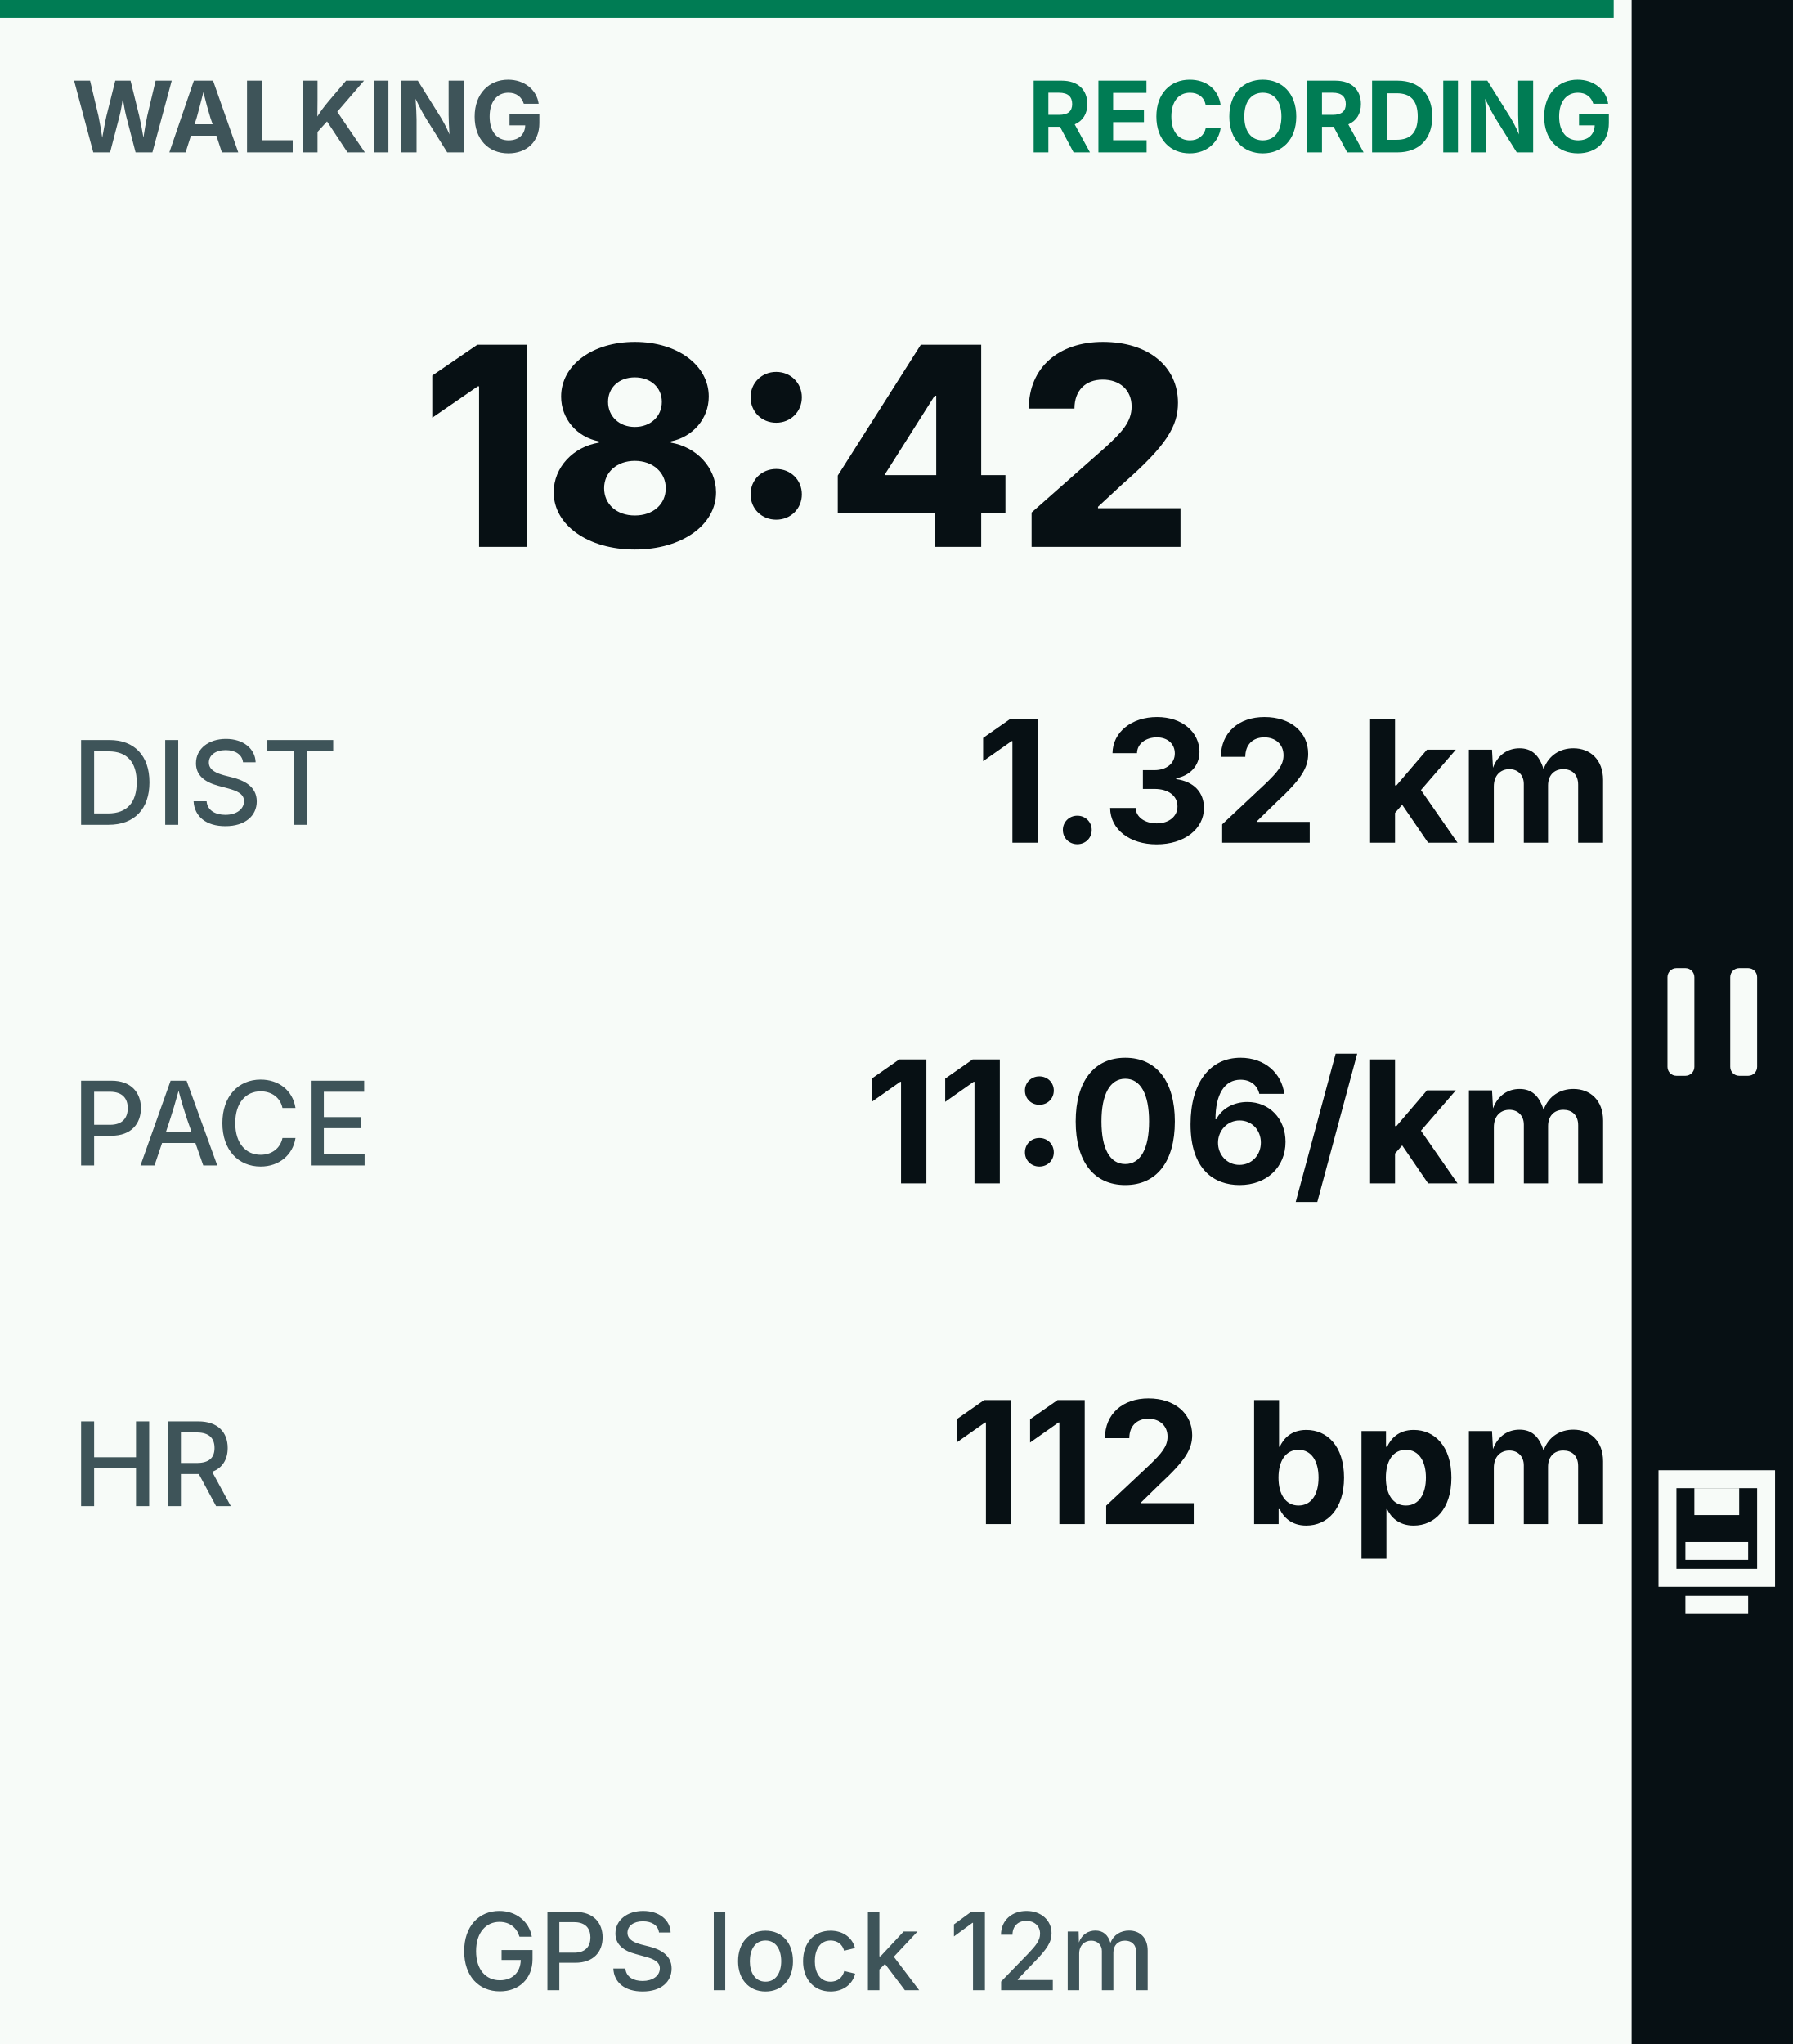
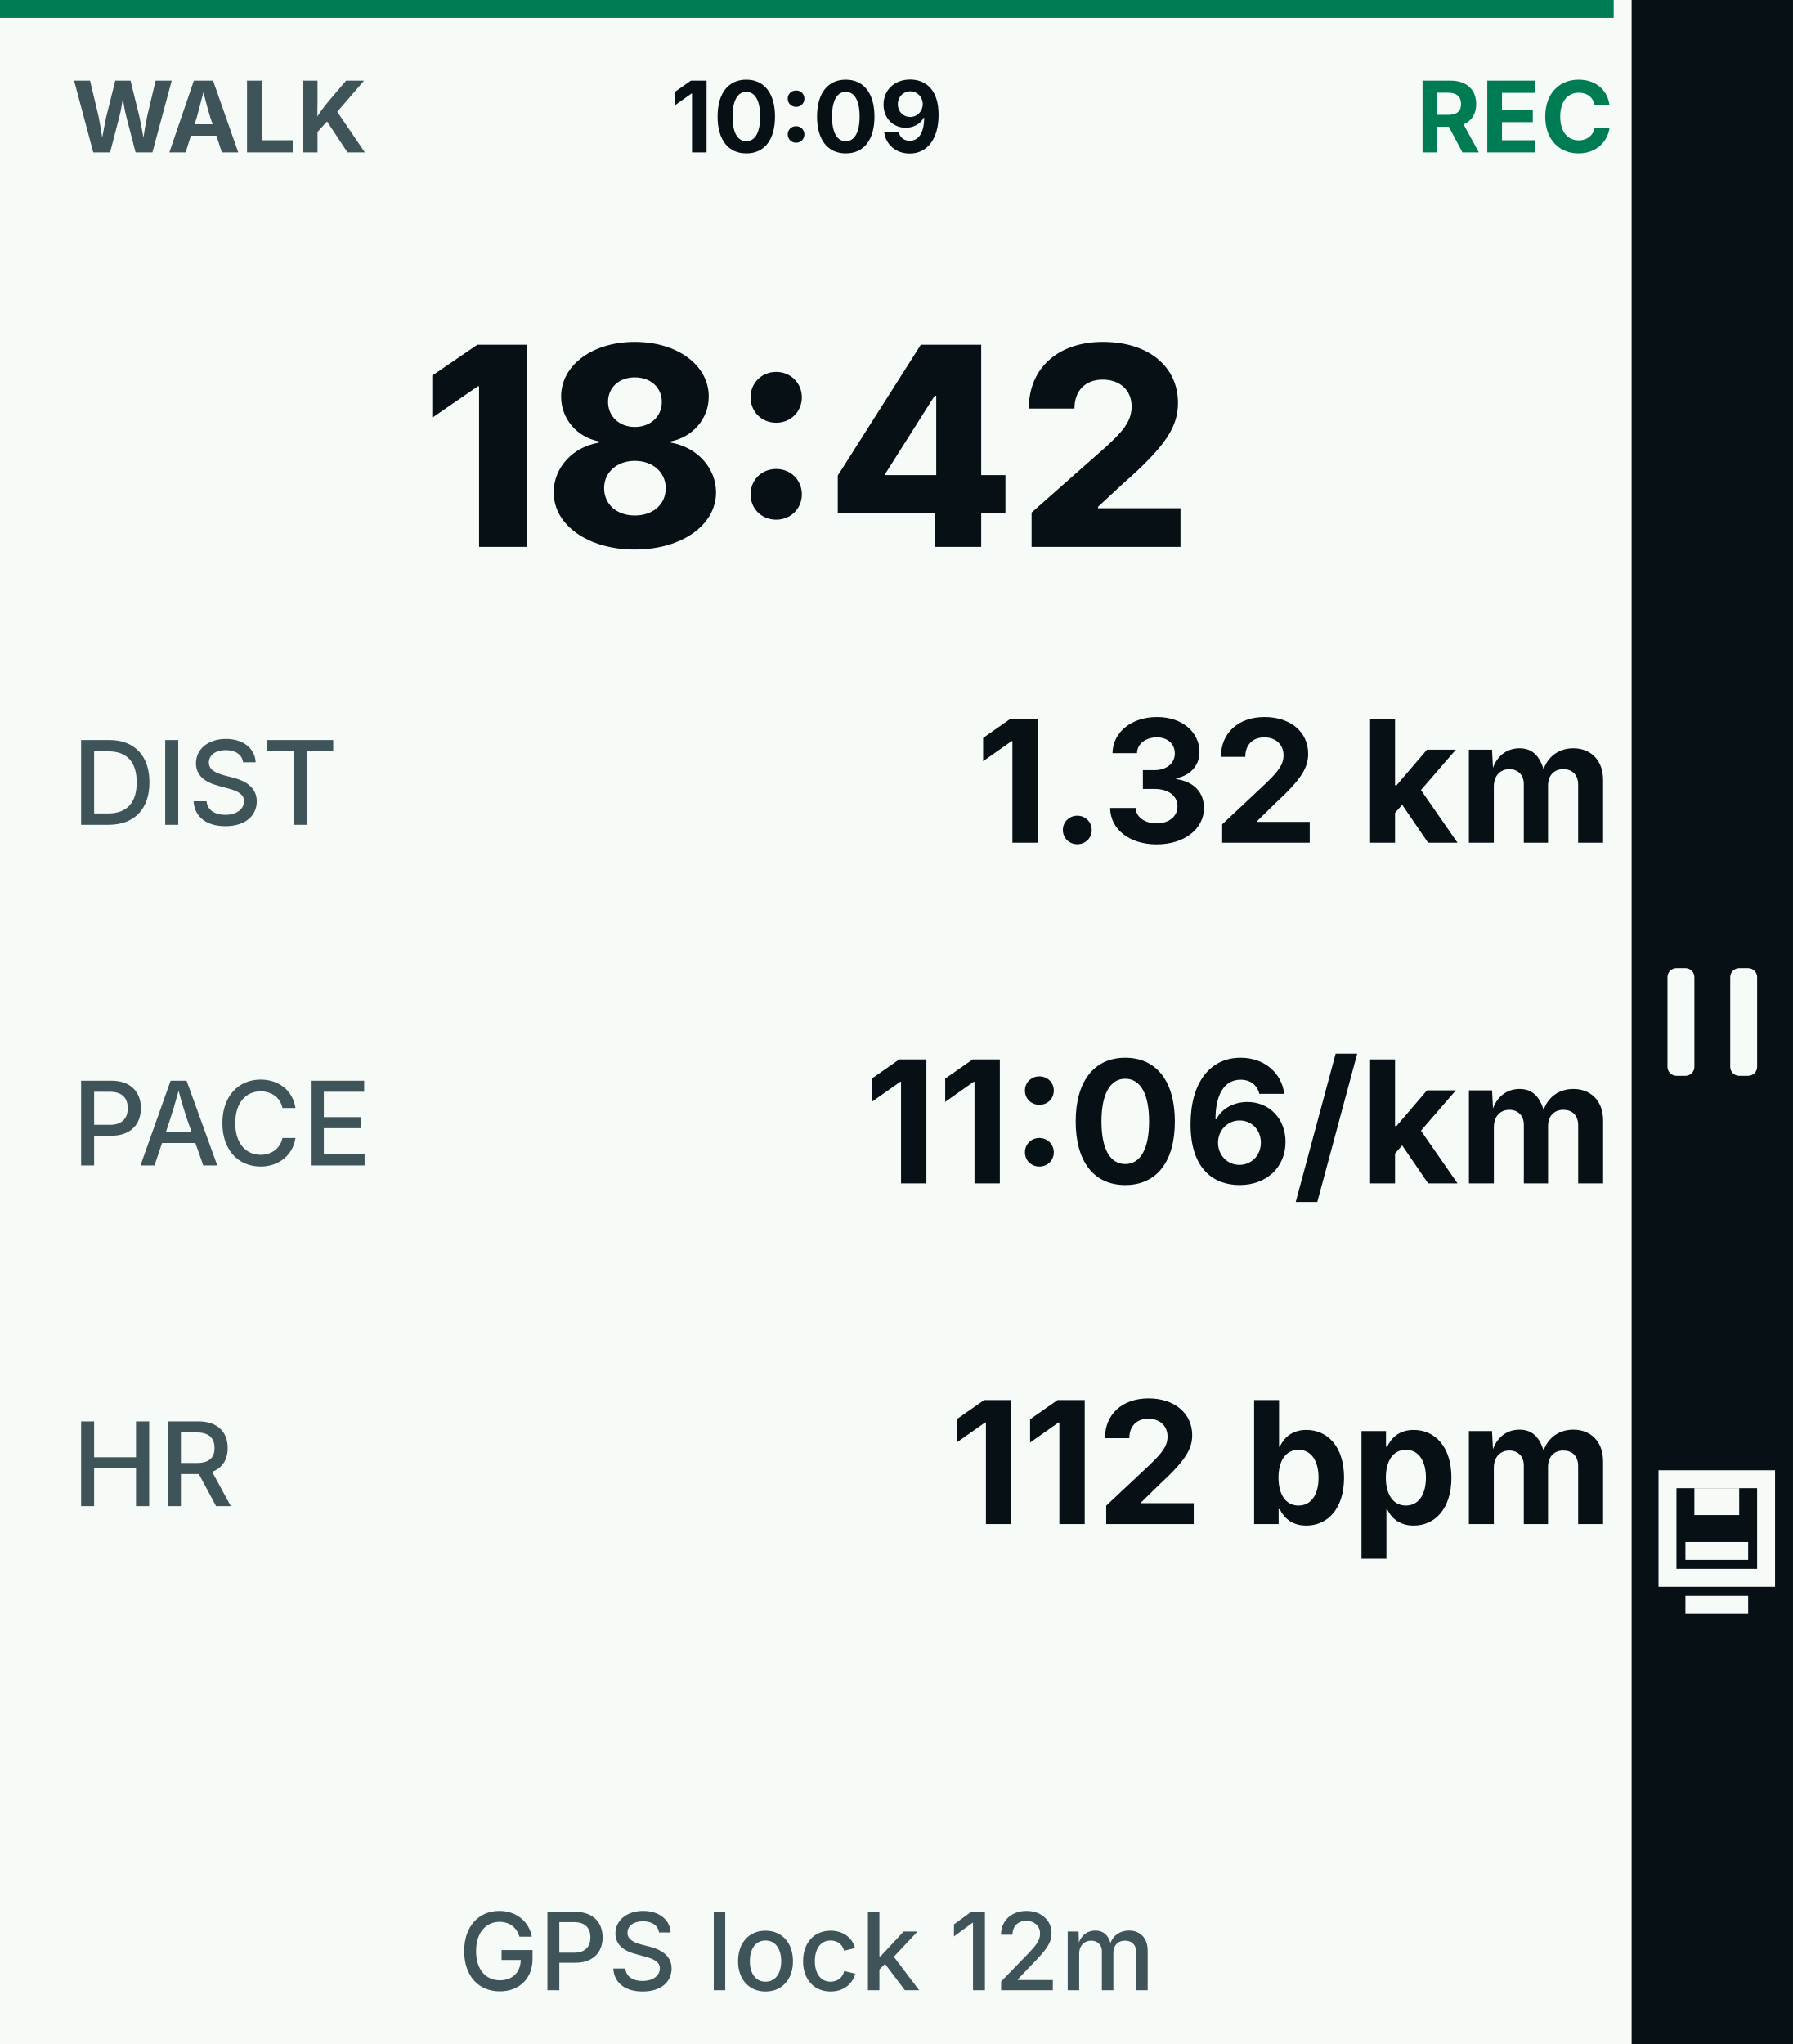
<svg xmlns="http://www.w3.org/2000/svg" width="400" height="456" viewBox="0 0 200 228">
  <style>
  .status { font: 700 11px -apple-system, BlinkMacSystemFont, "Segoe UI", sans-serif; letter-spacing: 0; }
  .timer { font: 800 31px -apple-system, BlinkMacSystemFont, "Segoe UI", sans-serif; letter-spacing: 0; }
  .label { font: 500 13px -apple-system, BlinkMacSystemFont, "Segoe UI", sans-serif; fill: #3e5459; letter-spacing: 0; }
  .value { font: 750 19px -apple-system, BlinkMacSystemFont, "Segoe UI", sans-serif; fill: #071014; letter-spacing: 0; }
  .menu { font: 750 16px -apple-system, BlinkMacSystemFont, "Segoe UI", sans-serif; letter-spacing: 0; }
  .footer { font: 500 12px -apple-system, BlinkMacSystemFont, "Segoe UI", sans-serif; fill: #3e5459; letter-spacing: 0; }
  .title { font: 750 20px -apple-system, BlinkMacSystemFont, "Segoe UI", sans-serif; letter-spacing: 0; }
</style>
  <rect width="200" height="228" fill="#f7fbf8" />
  <rect width="180" height="2" fill="#007c54" />
-   <text x="8" y="17" class="status" fill="#3e5459">WALKING</text>
-   <text x="180" y="17" class="status" fill="#007c54" text-anchor="end">RECORDING</text>
+   <text x="8" y="17" class="status" fill="#3e5459">WALK</text>
+   <text x="90" y="17" class="status" fill="#071014" text-anchor="middle">10:09</text>
+   <text x="180" y="17" class="status" fill="#007c54" text-anchor="end">REC</text>
  <text x="90" y="61" class="timer" fill="#071014" text-anchor="middle">18:42</text>
  <text x="8" y="92" class="label">DIST</text>
  <text x="180" y="94" class="value" text-anchor="end">1.32 km</text>
  <text x="8" y="130" class="label">PACE</text>
  <text x="180" y="132" class="value" text-anchor="end">11:06/km</text>
  <text x="8" y="168" class="label">HR</text>
  <text x="180" y="170" class="value" text-anchor="end">112 bpm</text>
  <text x="90" y="222" class="footer" text-anchor="middle">GPS lock 12m</text>
  <rect x="182" y="0" width="18" height="228" fill="#071014" />
  <g fill="#f7fbf8">
    <rect x="186" y="108" width="3" height="12" rx="1" />
    <rect x="193" y="108" width="3" height="12" rx="1" />
  </g>
  <g fill="none" stroke="#f7fbf8" stroke-width="2">
    <rect x="186" y="165" width="11" height="11" />
    <path d="M188 173 L195 173 M188 179 L195 179" />
  </g>
  <rect x="189" y="166" width="5" height="3" fill="#f7fbf8" />
</svg>
